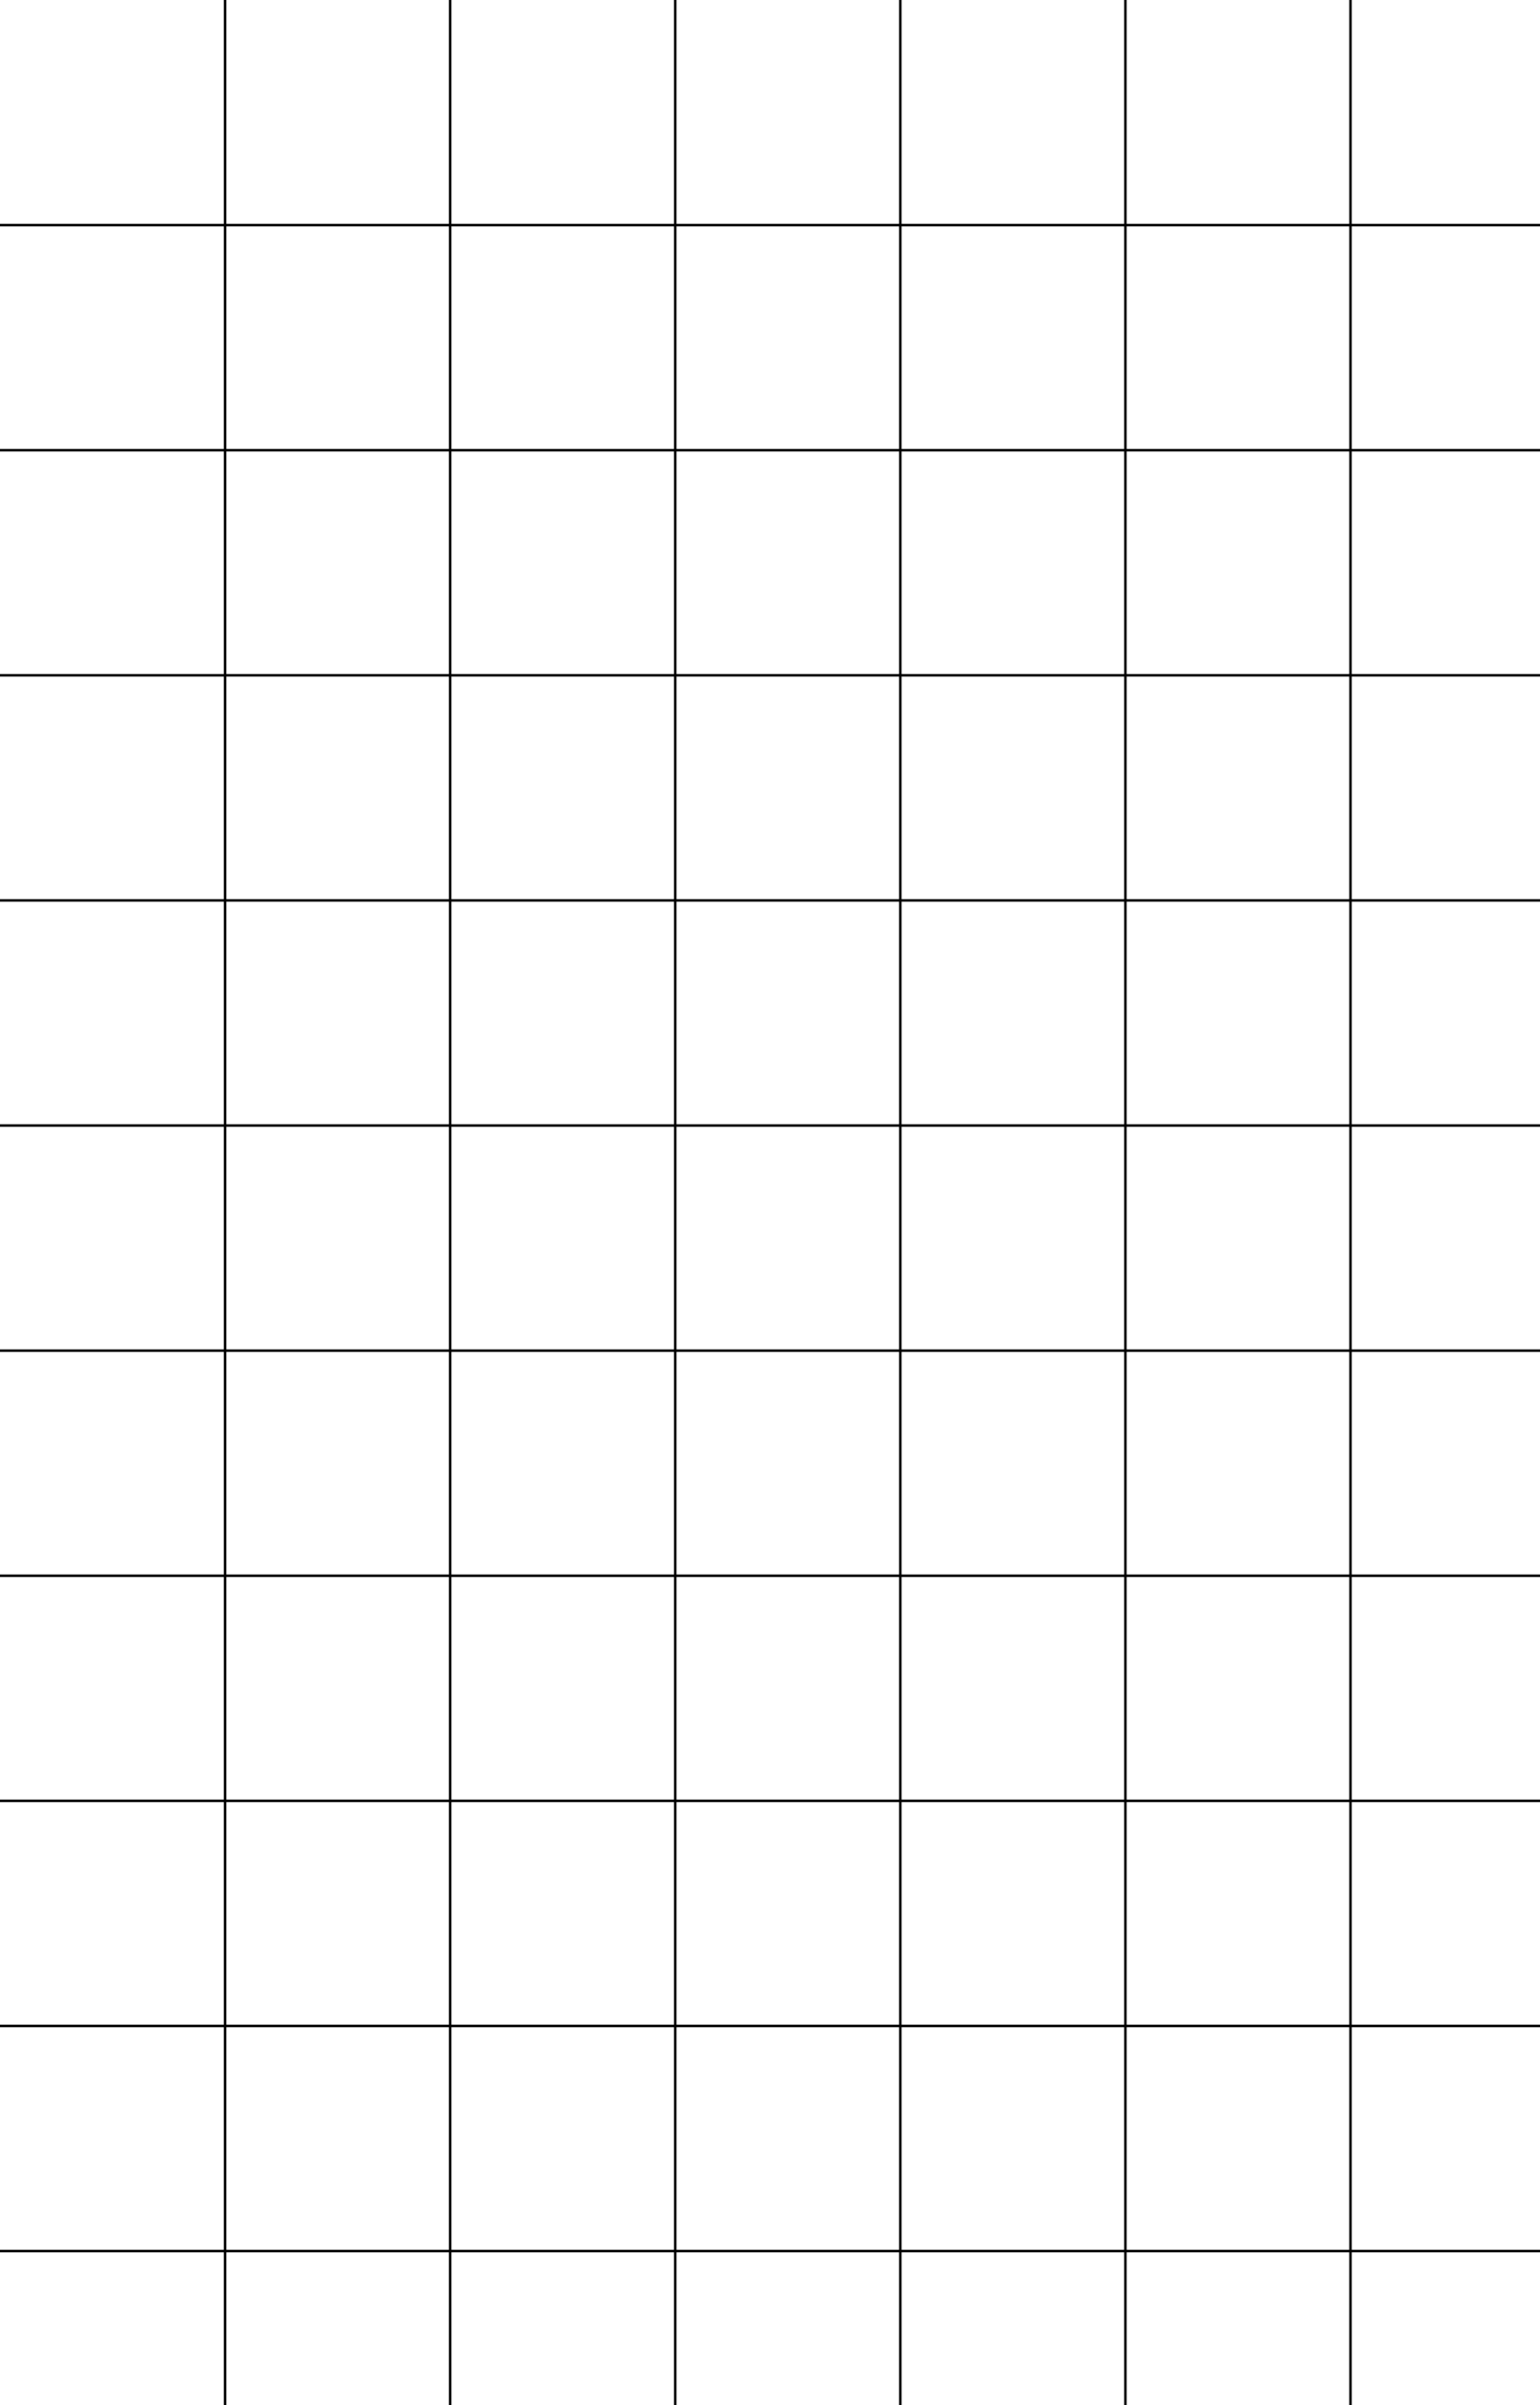
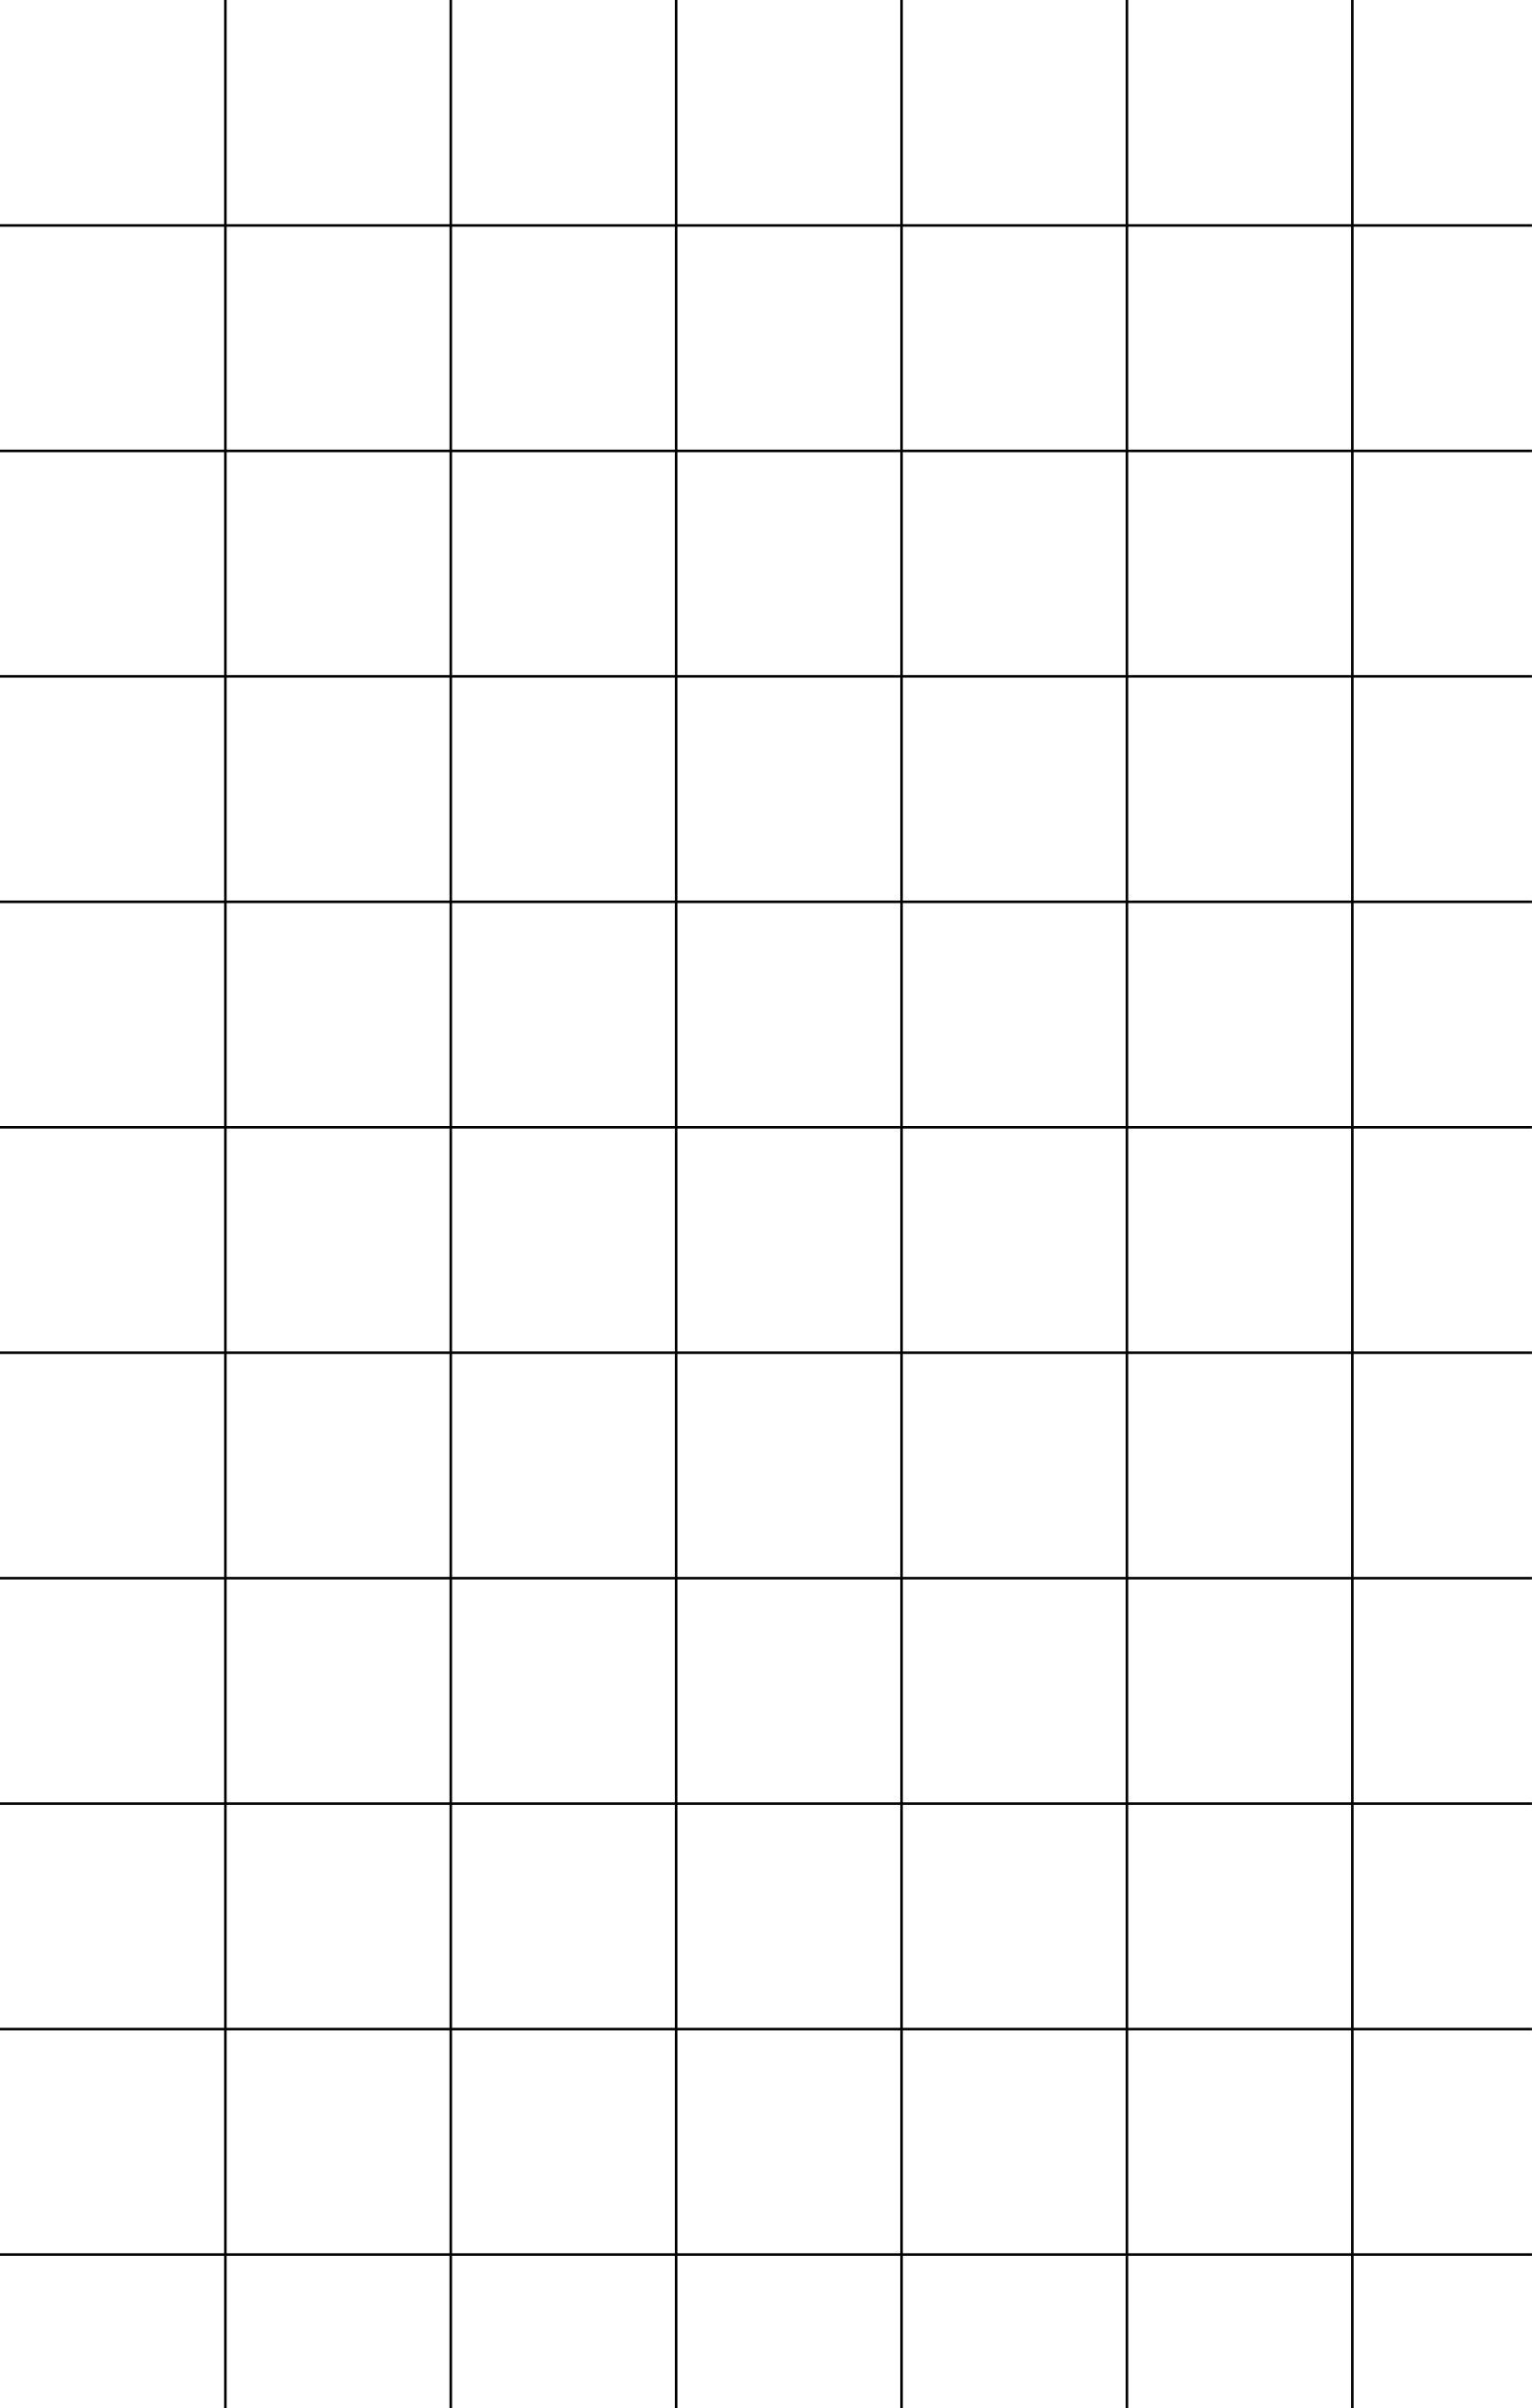
- <svg xmlns="http://www.w3.org/2000/svg" viewBox="-21210.0 -33120.0 42420.0 66240.0">
-   <rect x="-15045.0" y="-33120.0" width="70.0" height="66240.0" fill="#000" />
-   <rect x="-8845.0" y="-33120.0" width="70.0" height="66240.0" fill="#000" />
-   <rect x="-2645.0" y="-33120.0" width="70.0" height="66240.0" fill="#000" />
-   <rect x="3555.0" y="-33120.0" width="70.0" height="66240.0" fill="#000" />
-   <rect x="9755.0" y="-33120.0" width="70.0" height="66240.0" fill="#000" />
-   <rect x="15955.0" y="-33120.0" width="70.0" height="66240.0" fill="#000" />
-   <rect x="-21210.0" y="-26955.0" width="42420.0" height="70.0" fill="#000" />
-   <rect x="-21210.0" y="-20755.0" width="42420.0" height="70.0" fill="#000" />
-   <rect x="-21210.0" y="-14555.0" width="42420.0" height="70.0" fill="#000" />
-   <rect x="-21210.0" y="-8355.0" width="42420.0" height="70.0" fill="#000" />
-   <rect x="-21210.0" y="-2155.0" width="42420.0" height="70.0" fill="#000" />
-   <rect x="-21210.0" y="4045.0" width="42420.0" height="70.0" fill="#000" />
-   <rect x="-21210.0" y="10245.0" width="42420.0" height="70.0" fill="#000" />
-   <rect x="-21210.0" y="16445.0" width="42420.0" height="70.0" fill="#000" />
-   <rect x="-21210.0" y="22645.0" width="42420.0" height="70.0" fill="#000" />
-   <rect x="-21210.0" y="28845.0" width="42420.0" height="70.0" fill="#000" />
+ <svg xmlns="http://www.w3.org/2000/svg" viewBox="-21070 -33130.0 42140 66220.0">
+   <rect x="-14905.0" y="-33130.0" width="70.0" height="66220.0" fill="#000" />
+   <rect x="-8705.0" y="-33130.0" width="70.0" height="66220.0" fill="#000" />
+   <rect x="-2505.0" y="-33130.0" width="70.0" height="66220.0" fill="#000" />
+   <rect x="3695.0" y="-33130.0" width="70.0" height="66220.0" fill="#000" />
+   <rect x="9895.0" y="-33130.0" width="70.0" height="66220.0" fill="#000" />
+   <rect x="16095.0" y="-33130.0" width="70.0" height="66220.0" fill="#000" />
+   <rect x="-21070.0" y="-26965.0" width="42140.0" height="70.0" fill="#000" />
+   <rect x="-21070.0" y="-20765.0" width="42140.0" height="70.0" fill="#000" />
+   <rect x="-21070.0" y="-14565.0" width="42140.0" height="70.0" fill="#000" />
+   <rect x="-21070.0" y="-8365.0" width="42140.0" height="70.0" fill="#000" />
+   <rect x="-21070.0" y="-2165.0" width="42140.0" height="70.0" fill="#000" />
+   <rect x="-21070.0" y="4035.0" width="42140.0" height="70.0" fill="#000" />
+   <rect x="-21070.0" y="10235.0" width="42140.0" height="70.0" fill="#000" />
+   <rect x="-21070.0" y="16435.0" width="42140.0" height="70.0" fill="#000" />
+   <rect x="-21070.0" y="22635.0" width="42140.0" height="70.0" fill="#000" />
+   <rect x="-21070.0" y="28835.0" width="42140.0" height="70.0" fill="#000" />
</svg>
